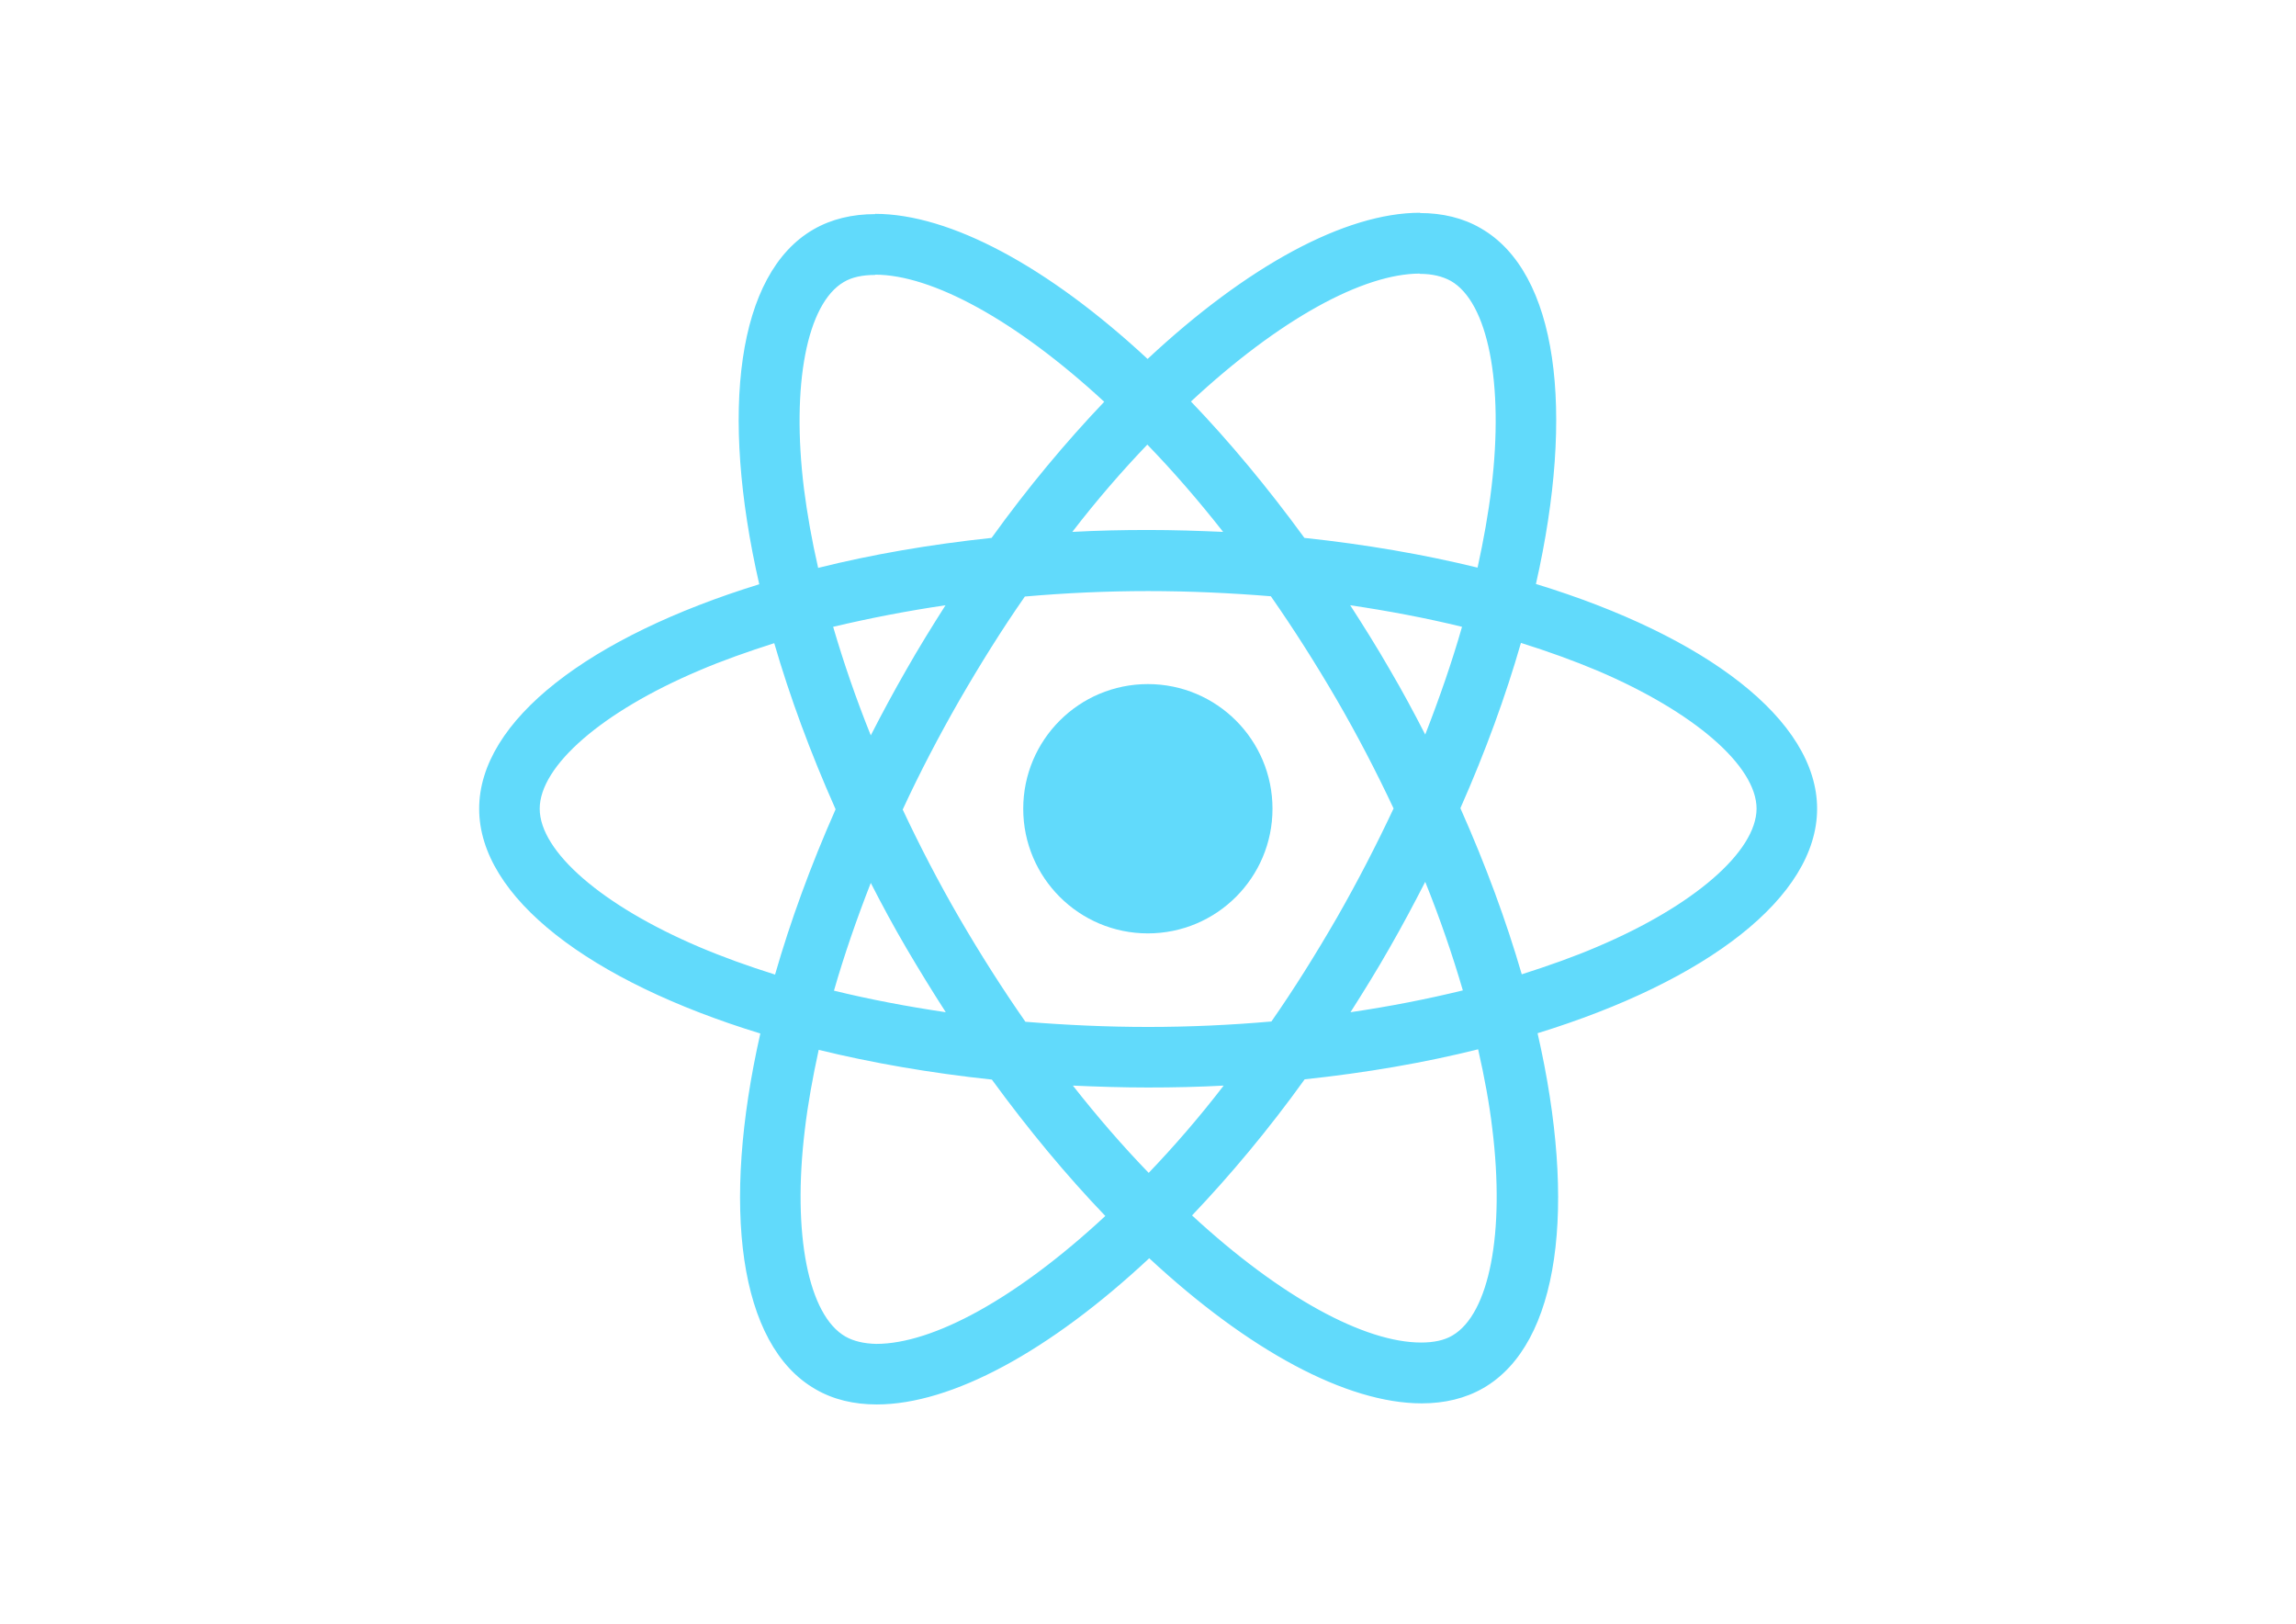
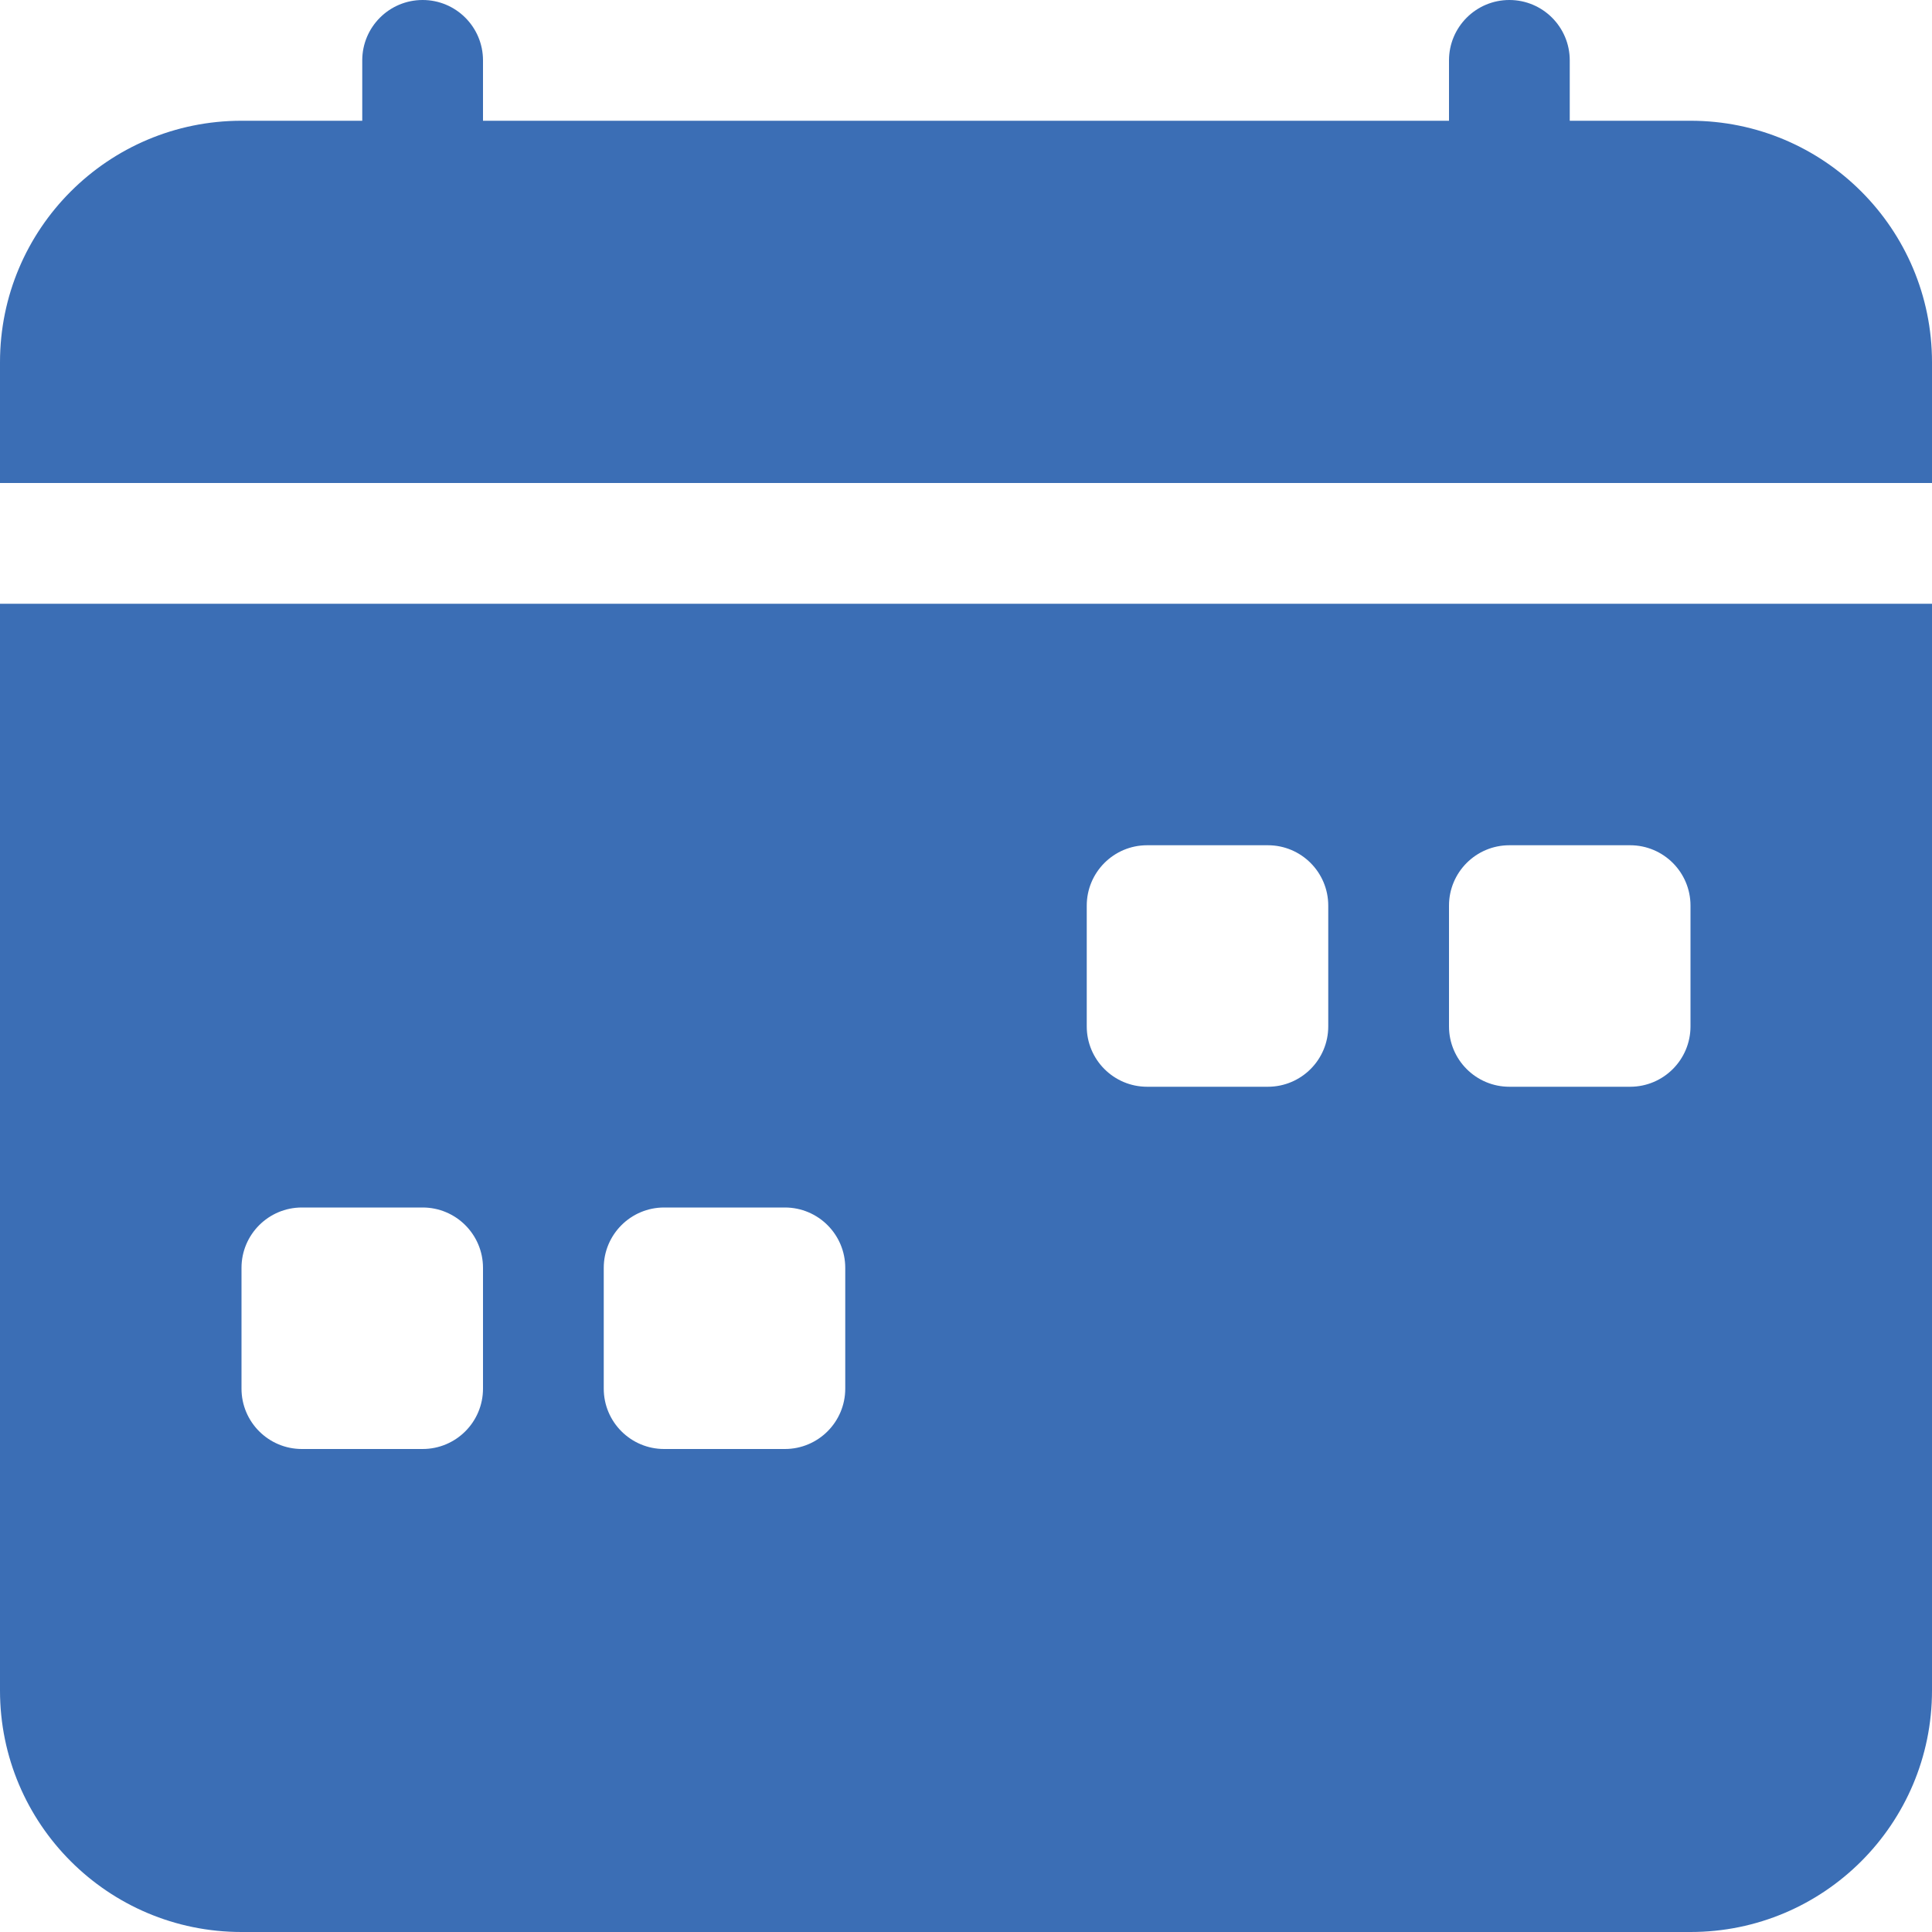
- <svg xmlns="http://www.w3.org/2000/svg" viewBox="0 0 841.9 595.3">
-   <g fill="#61DAFB">
-     <path d="M666.3 296.5c0-32.5-40.7-63.3-103.1-82.4 14.4-63.6 8-114.2-20.2-130.4-6.5-3.8-14.1-5.6-22.4-5.6v22.3c4.6 0 8.3.9 11.4 2.6 13.6 7.8 19.5 37.5 14.9 75.7-1.1 9.4-2.9 19.3-5.1 29.4-19.6-4.8-41-8.5-63.5-10.9-13.5-18.5-27.5-35.3-41.6-50 32.6-30.3 63.2-46.9 84-46.9V78c-27.5 0-63.5 19.6-99.9 53.6-36.4-33.8-72.4-53.2-99.9-53.2v22.3c20.7 0 51.4 16.5 84 46.6-14 14.7-28 31.4-41.3 49.9-22.6 2.4-44 6.1-63.6 11-2.3-10-4-19.7-5.2-29-4.7-38.2 1.1-67.9 14.6-75.8 3-1.8 6.9-2.6 11.5-2.6V78.5c-8.4 0-16 1.8-22.6 5.6-28.1 16.2-34.4 66.7-19.9 130.1-62.2 19.2-102.7 49.9-102.7 82.3 0 32.5 40.7 63.3 103.1 82.4-14.4 63.6-8 114.2 20.2 130.4 6.5 3.8 14.1 5.6 22.5 5.6 27.5 0 63.5-19.6 99.9-53.6 36.4 33.8 72.4 53.2 99.9 53.2 8.4 0 16-1.8 22.6-5.6 28.1-16.2 34.4-66.7 19.9-130.1 62-19.1 102.5-49.9 102.5-82.3zm-130.2-66.7c-3.7 12.9-8.3 26.2-13.5 39.5-4.1-8-8.4-16-13.1-24-4.6-8-9.5-15.8-14.4-23.4 14.2 2.1 27.9 4.7 41 7.9zm-45.8 106.5c-7.8 13.5-15.8 26.3-24.1 38.2-14.9 1.3-30 2-45.2 2-15.1 0-30.2-.7-45-1.9-8.3-11.9-16.4-24.6-24.2-38-7.6-13.1-14.5-26.4-20.8-39.8 6.2-13.4 13.2-26.8 20.7-39.9 7.8-13.5 15.8-26.3 24.1-38.2 14.9-1.3 30-2 45.2-2 15.1 0 30.2.7 45 1.9 8.3 11.9 16.4 24.6 24.2 38 7.6 13.1 14.5 26.4 20.8 39.8-6.3 13.4-13.2 26.8-20.7 39.9zm32.3-13c5.4 13.4 10 26.8 13.8 39.8-13.1 3.2-26.9 5.9-41.2 8 4.9-7.7 9.8-15.6 14.4-23.7 4.6-8 8.9-16.1 13-24.1zM421.2 430c-9.3-9.6-18.6-20.3-27.8-32 9 .4 18.2.7 27.5.7 9.4 0 18.7-.2 27.8-.7-9 11.7-18.3 22.4-27.5 32zm-74.4-58.9c-14.2-2.1-27.9-4.7-41-7.9 3.7-12.9 8.3-26.2 13.5-39.5 4.1 8 8.4 16 13.1 24 4.7 8 9.5 15.8 14.4 23.4zM420.7 163c9.3 9.6 18.6 20.3 27.8 32-9-.4-18.2-.7-27.5-.7-9.4 0-18.7.2-27.8.7 9-11.7 18.3-22.4 27.5-32zm-74 58.9c-4.9 7.7-9.8 15.6-14.4 23.7-4.6 8-8.9 16-13 24-5.4-13.4-10-26.8-13.8-39.8 13.1-3.1 26.9-5.8 41.2-7.9zm-90.5 125.2c-35.4-15.1-58.3-34.9-58.3-50.6 0-15.7 22.9-35.6 58.3-50.6 8.6-3.7 18-7 27.7-10.1 5.7 19.6 13.2 40 22.5 60.9-9.2 20.8-16.6 41.1-22.2 60.6-9.9-3.1-19.3-6.5-28-10.2zM310 490c-13.6-7.8-19.5-37.5-14.9-75.7 1.1-9.4 2.9-19.3 5.1-29.4 19.6 4.8 41 8.5 63.5 10.9 13.5 18.5 27.5 35.3 41.6 50-32.6 30.3-63.2 46.9-84 46.9-4.5-.1-8.3-1-11.3-2.7zm237.2-76.2c4.7 38.2-1.1 67.9-14.6 75.8-3 1.8-6.9 2.6-11.5 2.6-20.7 0-51.4-16.5-84-46.6 14-14.7 28-31.4 41.3-49.9 22.6-2.4 44-6.1 63.6-11 2.3 10.1 4.1 19.8 5.2 29.1zm38.5-66.7c-8.6 3.7-18 7-27.7 10.1-5.7-19.6-13.2-40-22.5-60.9 9.2-20.8 16.6-41.1 22.2-60.6 9.9 3.1 19.3 6.5 28.1 10.2 35.4 15.1 58.3 34.9 58.3 50.6-.1 15.7-23 35.6-58.4 50.6zM320.8 78.4z" />
-     <circle cx="420.9" cy="296.5" r="45.7" />
-     <path d="M520.5 78.1z" />
+ <svg xmlns="http://www.w3.org/2000/svg" aria-hidden="true" role="img" width="1em" height="1em" preserveAspectRatio="xMidYMid meet" viewBox="0 0 16 16">
+   <g fill="#3b6eb5">
+     <path d="M4 .5a.5.5 0 0 0-1 0V1H2a2 2 0 0 0-2 2v1h16V3a2 2 0 0 0-2-2h-1V.5a.5.5 0 0 0-1 0V1H4V.5zM16 14V5H0v9a2 2 0 0 0 2 2h12a2 2 0 0 0 2-2zM9.5 7h1a.5.5 0 0 1 .5.5v1a.5.5 0 0 1-.5.5h-1a.5.5 0 0 1-.5-.5v-1a.5.5 0 0 1 .5-.5zm3 0h1a.5.5 0 0 1 .5.5v1a.5.5 0 0 1-.5.5h-1a.5.5 0 0 1-.5-.5v-1a.5.5 0 0 1 .5-.5zM2 10.5a.5.5 0 0 1 .5-.5h1a.5.5 0 0 1 .5.5v1a.5.5 0 0 1-.5.5h-1a.5.5 0 0 1-.5-.5v-1zm3.5-.5h1a.5.5 0 0 1 .5.5v1a.5.5 0 0 1-.5.5h-1a.5.5 0 0 1-.5-.5v-1a.5.5 0 0 1 .5-.5z" />
  </g>
</svg>
